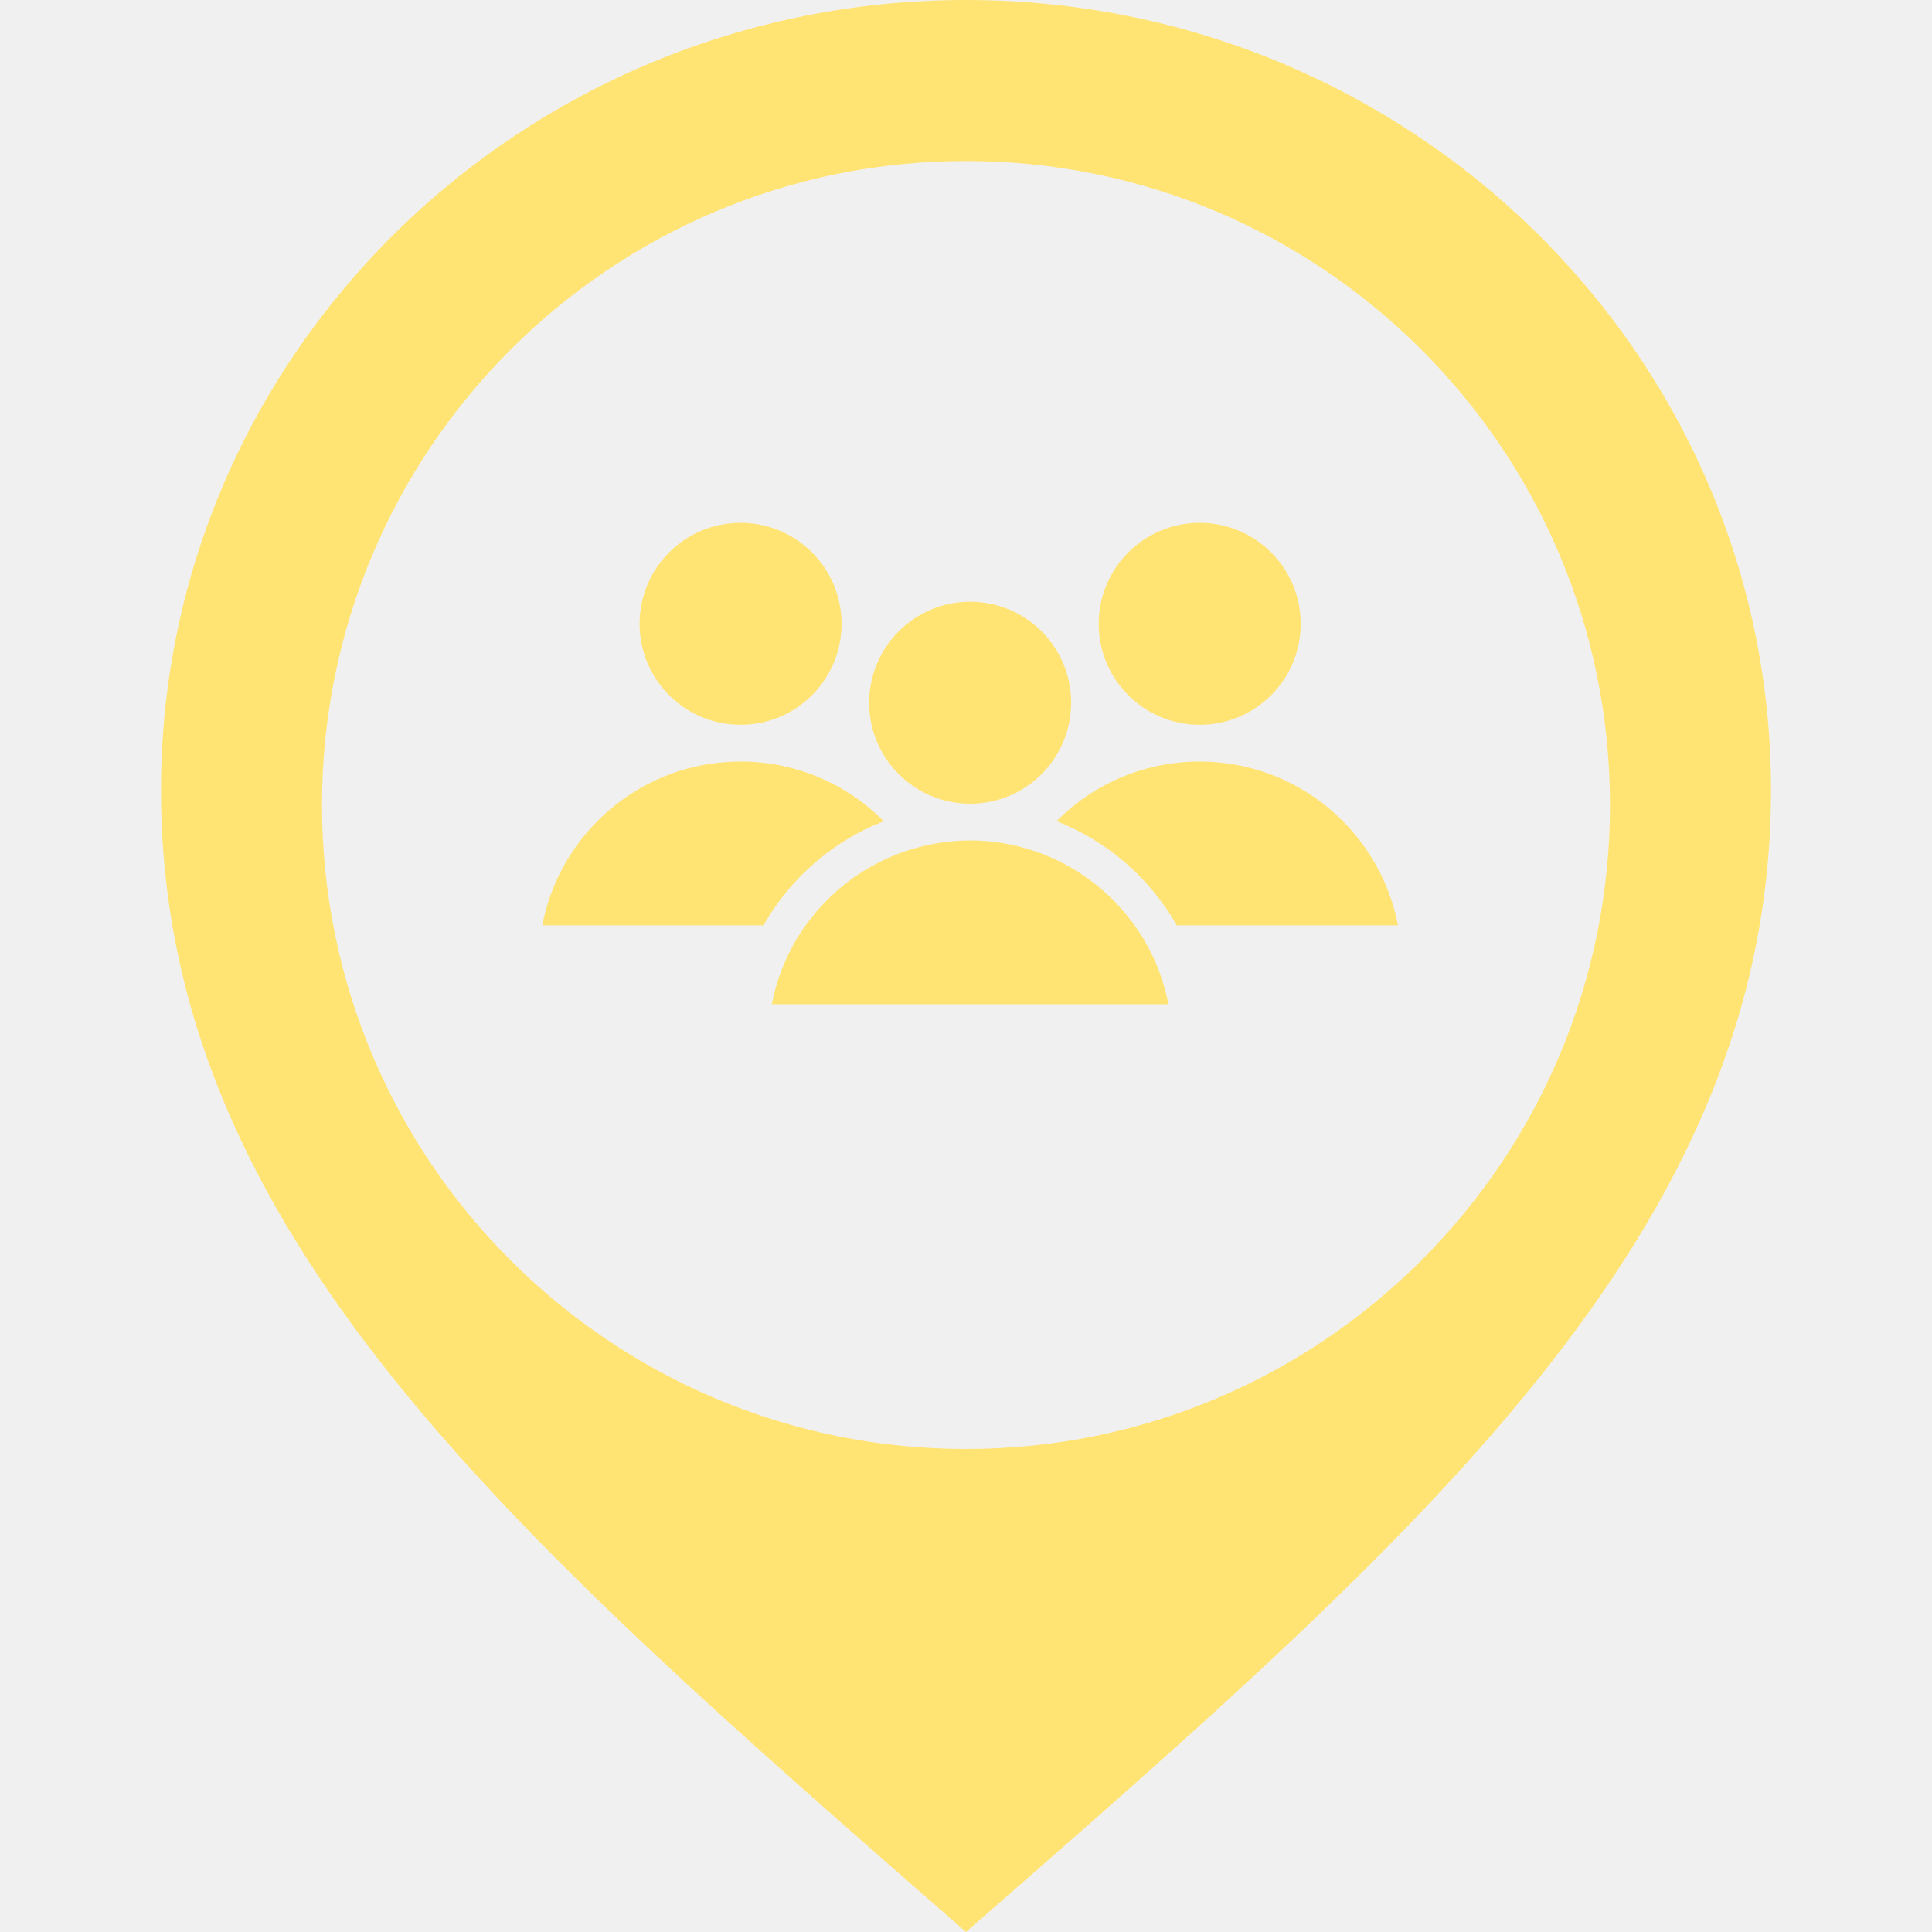
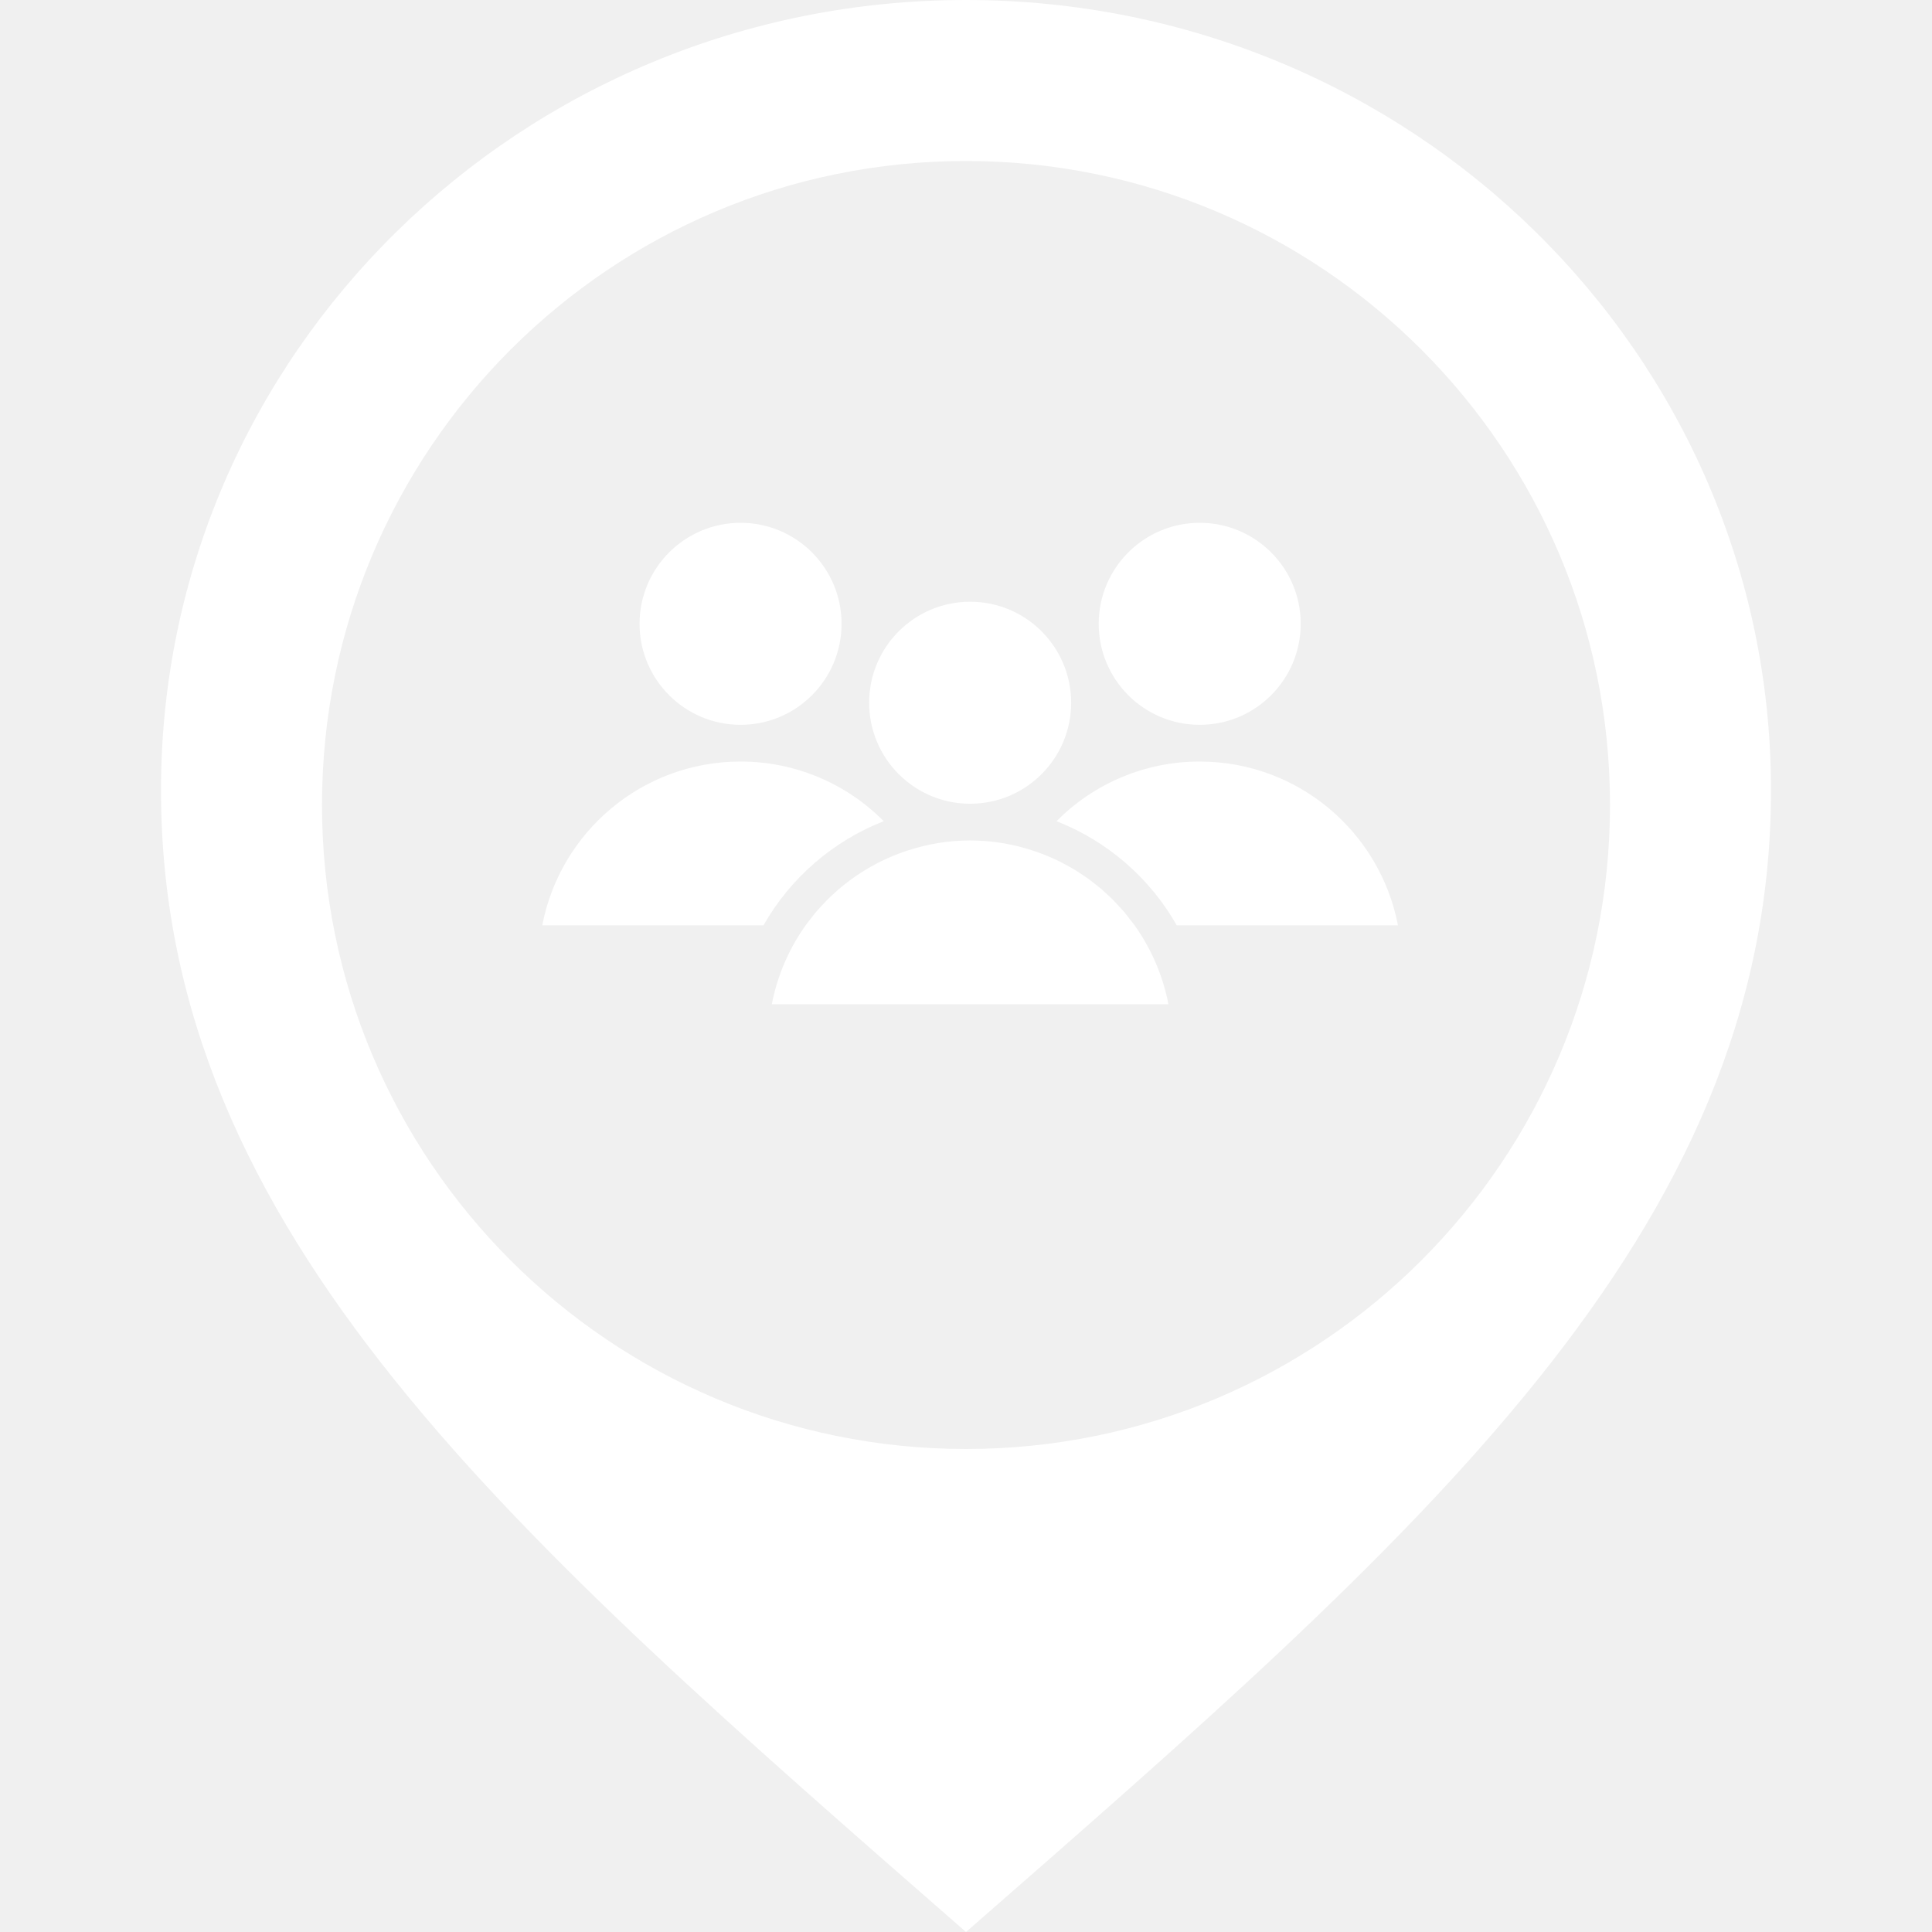
<svg xmlns="http://www.w3.org/2000/svg" preserveAspectRatio="xMidYMid meet" data-bbox="26.715 12.058 146.57 175.884" width="200" height="200" viewBox="26.715 12.058 146.57 175.884" data-type="color" role="presentation" aria-hidden="true">
-   <defs>
-     <style>#comp-jxbcuszz svg [data-color="1"] {fill: #FFFFFF;}</style>
-   </defs>
  <g>
-     <path fill="#FFE473" d="M100 12.058c-40.468 0-73.285 32.209-73.285 71.929 0 40.344 32.062 67.921 73.285 103.955 41.223-36.034 73.285-63.612 73.285-103.955 0-39.721-32.817-71.929-73.285-71.929zm0 131.913c-32.385 0-58.628-26.251-58.628-58.628S67.616 26.715 100 26.715c32.385 0 58.628 26.251 58.628 58.628 0 32.377-26.243 58.628-58.628 58.628z" data-color="1" />
-     <path d="M88.672 68.848a9.195 9.195 0 1 1-18.39 0 9.195 9.195 0 0 1 18.39 0z" fill="#FFE473" data-color="1" />
-     <path d="M130.471 68.848a9.195 9.195 0 1 1-18.39 0 9.195 9.195 0 0 1 18.39 0z" fill="#FFE473" data-color="1" />
-     <path d="M109.573 76.033a9.195 9.195 0 1 1-18.39 0 9.195 9.195 0 0 1 18.39 0z" fill="#FFE473" data-color="1" />
-     <path fill="#FFE473" d="M92.508 86.817a18.307 18.307 0 0 0-13.032-5.43c-8.967 0-16.425 6.42-18.052 14.913h20.137a21.708 21.708 0 0 1 10.947-9.483z" data-color="1" />
-     <path fill="#FFE473" d="M121.273 81.387a18.306 18.306 0 0 0-13.031 5.43 21.702 21.702 0 0 1 10.946 9.483h20.137c-1.627-8.493-9.085-14.913-18.052-14.913z" data-color="1" />
-     <path fill="#FFE473" d="M115.349 96.3c0-.001 0-.001 0 0-.153-.214-.321-.416-.482-.623-.146-.188-.286-.38-.44-.562-.197-.234-.408-.453-.616-.677-.129-.138-.252-.281-.385-.415-.245-.248-.504-.481-.763-.715-.104-.094-.204-.191-.31-.283-.294-.253-.6-.492-.91-.727-.077-.058-.151-.119-.228-.175a18.362 18.362 0 0 0-1.054-.713c-.049-.031-.096-.063-.145-.093a18.334 18.334 0 0 0-1.185-.671l-.074-.039a18.163 18.163 0 0 0-1.296-.603l-.022-.009a18.049 18.049 0 0 0-1.38-.511l-.002-.001c-1.791-.583-3.696-.913-5.682-.913s-3.891.331-5.682.913h-.001c-.47.153-.93.323-1.382.512l-.018.008c-.443.185-.876.386-1.3.604l-.069.036a18.48 18.48 0 0 0-1.19.673l-.139.089a18.53 18.53 0 0 0-1.059.716c-.076.056-.149.115-.225.172-.311.235-.618.475-.913.729-.106.091-.205.188-.309.281-.259.234-.518.468-.764.716-.133.134-.256.277-.385.415-.208.223-.419.443-.616.677-.154.183-.295.377-.442.566-.16.206-.327.406-.479.618v.001a18.319 18.319 0 0 0-3.078 7.185h36.104a18.336 18.336 0 0 0-3.079-7.181z" data-color="1" />
+     <path fill="#FFFFFF" d="M100 12.058c-40.468 0-73.285 32.209-73.285 71.929 0 40.344 32.062 67.921 73.285 103.955 41.223-36.034 73.285-63.612 73.285-103.955 0-39.721-32.817-71.929-73.285-71.929zm0 131.913c-32.385 0-58.628-26.251-58.628-58.628S67.616 26.715 100 26.715c32.385 0 58.628 26.251 58.628 58.628 0 32.377-26.243 58.628-58.628 58.628z" data-color="1" />
+     <path d="M88.672 68.848a9.195 9.195 0 1 1-18.39 0 9.195 9.195 0 0 1 18.39 0z" fill="#FFFFFF" data-color="1" />
+     <path d="M130.471 68.848a9.195 9.195 0 1 1-18.39 0 9.195 9.195 0 0 1 18.39 0z" fill="#FFFFFF" data-color="1" />
+     <path d="M109.573 76.033a9.195 9.195 0 1 1-18.39 0 9.195 9.195 0 0 1 18.39 0z" fill="#FFFFFF" data-color="1" />
+     <path fill="#FFFFFF" d="M92.508 86.817a18.307 18.307 0 0 0-13.032-5.43c-8.967 0-16.425 6.42-18.052 14.913h20.137a21.708 21.708 0 0 1 10.947-9.483z" data-color="1" />
+     <path fill="#FFFFFF" d="M121.273 81.387a18.306 18.306 0 0 0-13.031 5.43 21.702 21.702 0 0 1 10.946 9.483h20.137c-1.627-8.493-9.085-14.913-18.052-14.913z" data-color="1" />
+     <path fill="#FFFFFF" d="M115.349 96.3c0-.001 0-.001 0 0-.153-.214-.321-.416-.482-.623-.146-.188-.286-.38-.44-.562-.197-.234-.408-.453-.616-.677-.129-.138-.252-.281-.385-.415-.245-.248-.504-.481-.763-.715-.104-.094-.204-.191-.31-.283-.294-.253-.6-.492-.91-.727-.077-.058-.151-.119-.228-.175a18.362 18.362 0 0 0-1.054-.713c-.049-.031-.096-.063-.145-.093a18.334 18.334 0 0 0-1.185-.671l-.074-.039a18.163 18.163 0 0 0-1.296-.603l-.022-.009a18.049 18.049 0 0 0-1.38-.511l-.002-.001c-1.791-.583-3.696-.913-5.682-.913s-3.891.331-5.682.913h-.001c-.47.153-.93.323-1.382.512l-.018.008c-.443.185-.876.386-1.3.604l-.069.036a18.48 18.48 0 0 0-1.19.673l-.139.089a18.53 18.53 0 0 0-1.059.716c-.076.056-.149.115-.225.172-.311.235-.618.475-.913.729-.106.091-.205.188-.309.281-.259.234-.518.468-.764.716-.133.134-.256.277-.385.415-.208.223-.419.443-.616.677-.154.183-.295.377-.442.566-.16.206-.327.406-.479.618v.001a18.319 18.319 0 0 0-3.078 7.185h36.104a18.336 18.336 0 0 0-3.079-7.181z" data-color="1" />
  </g>
</svg>
